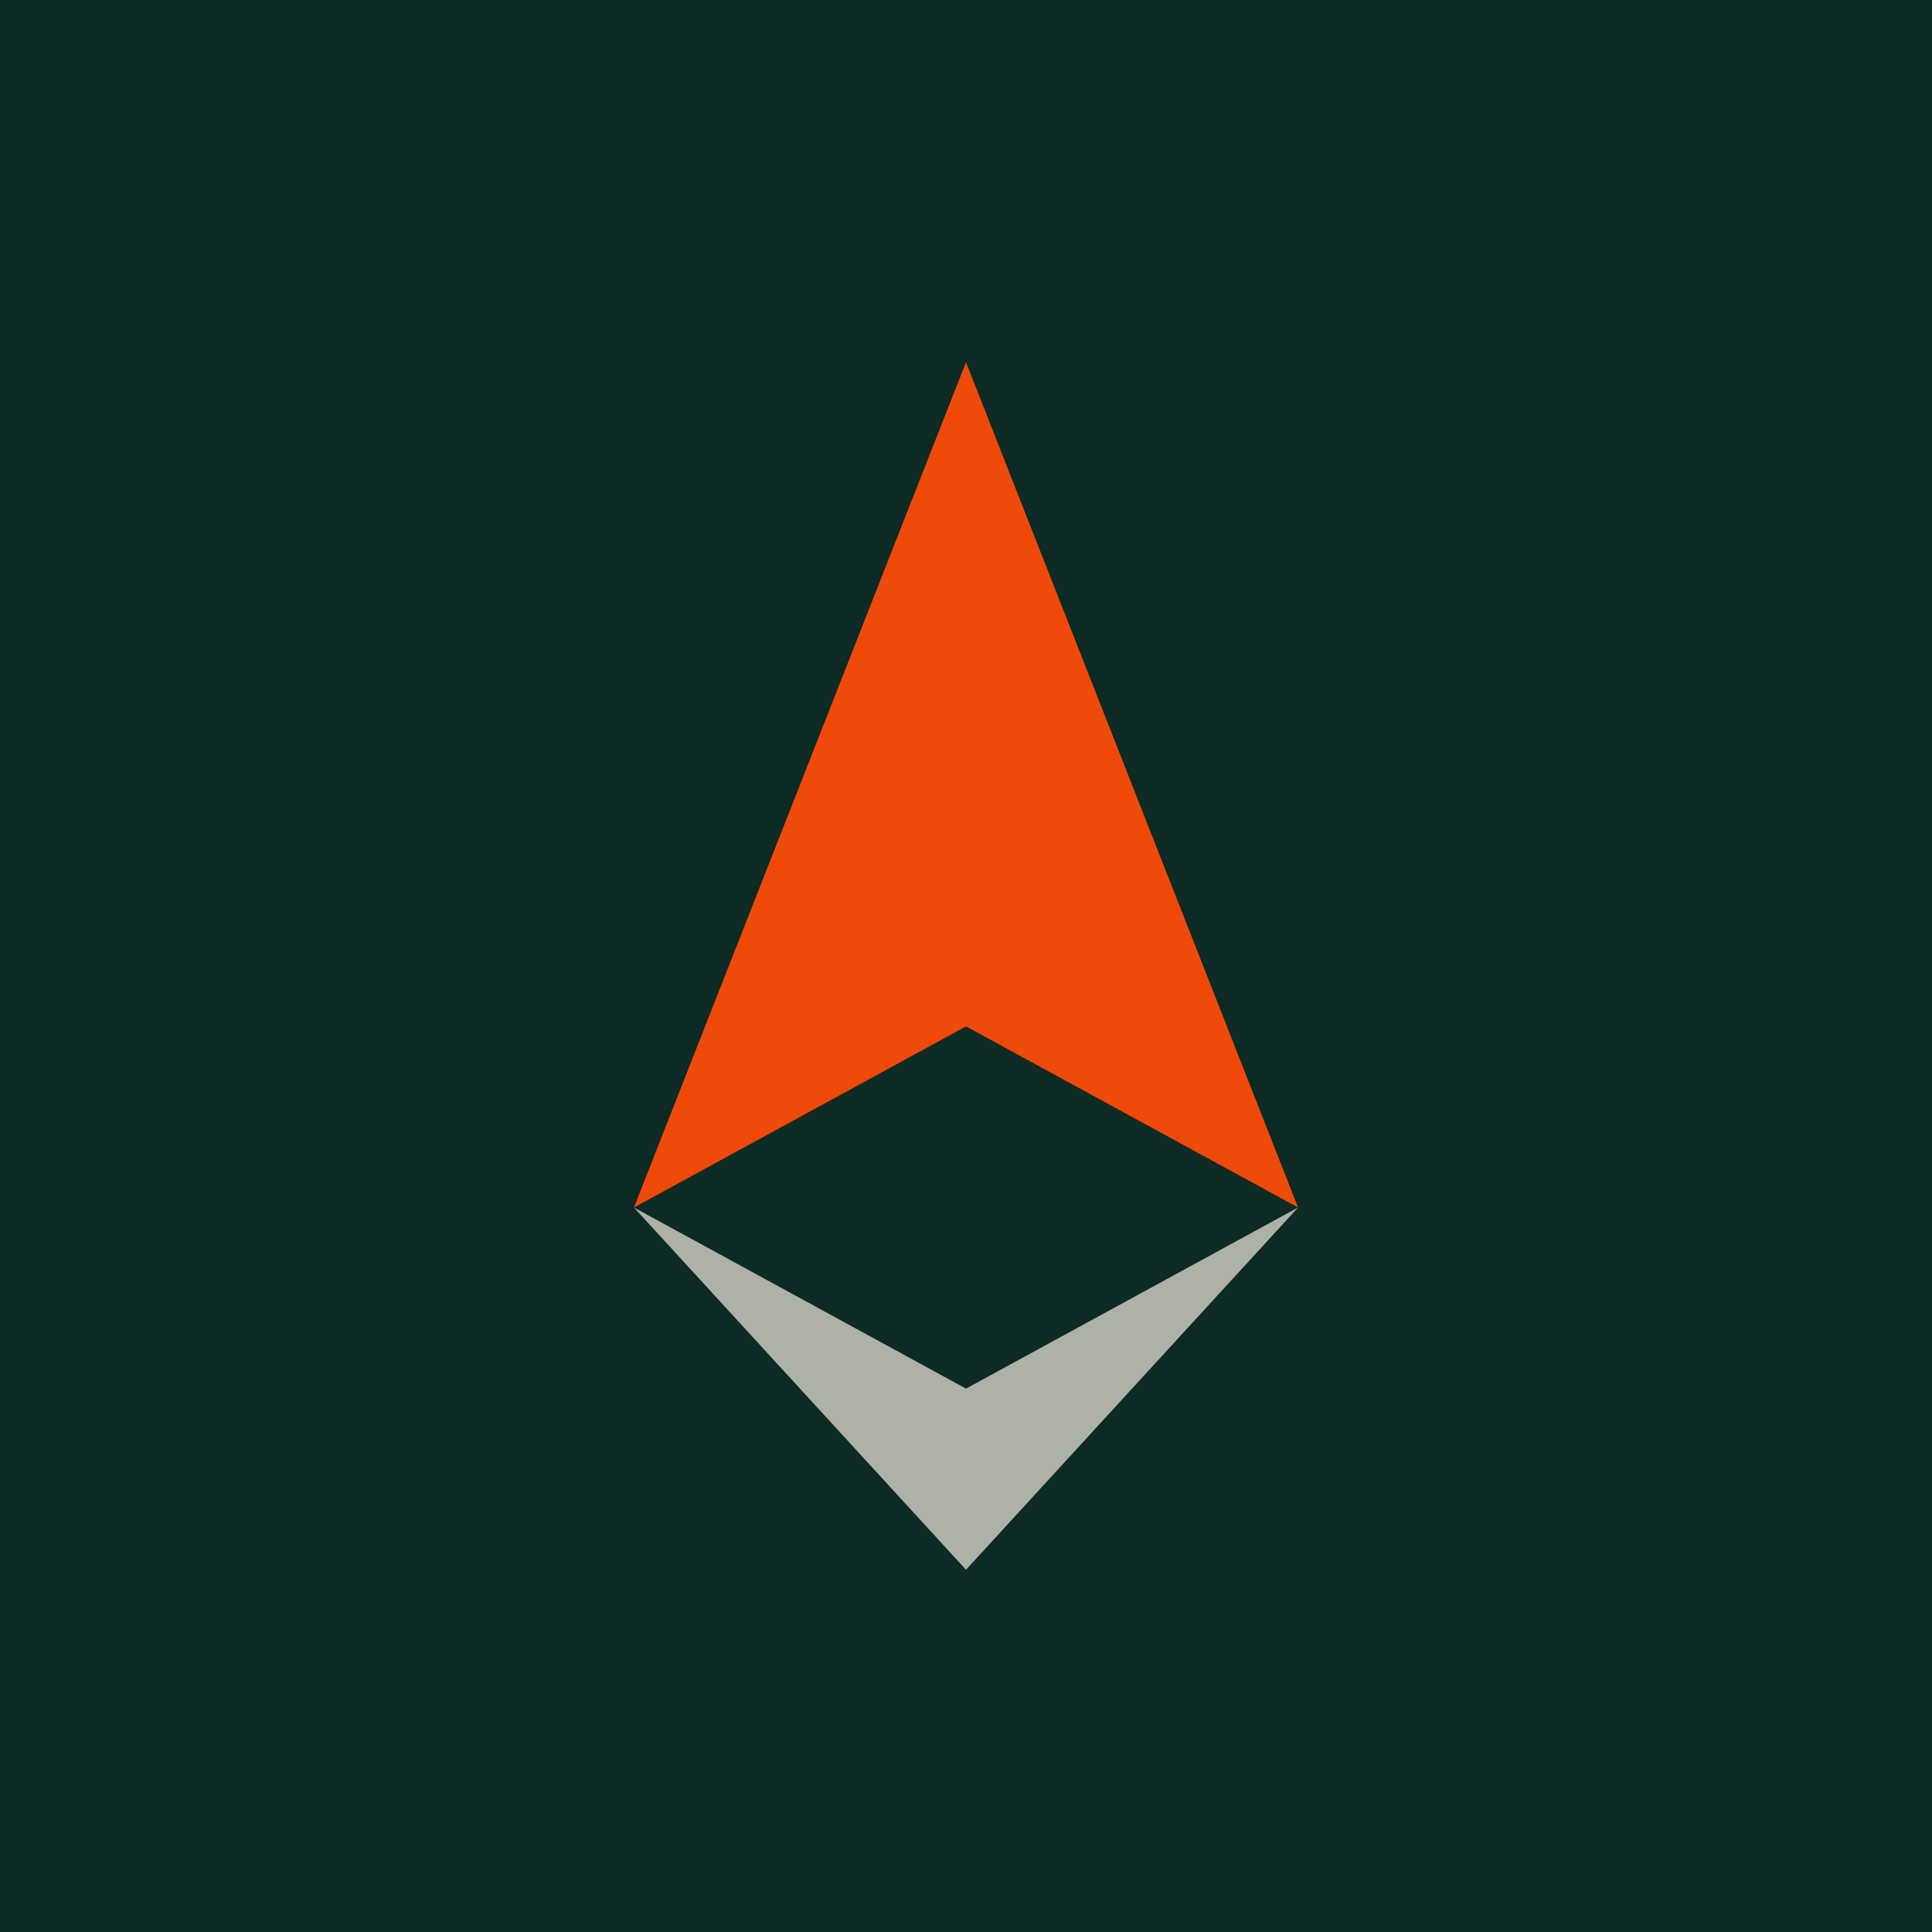
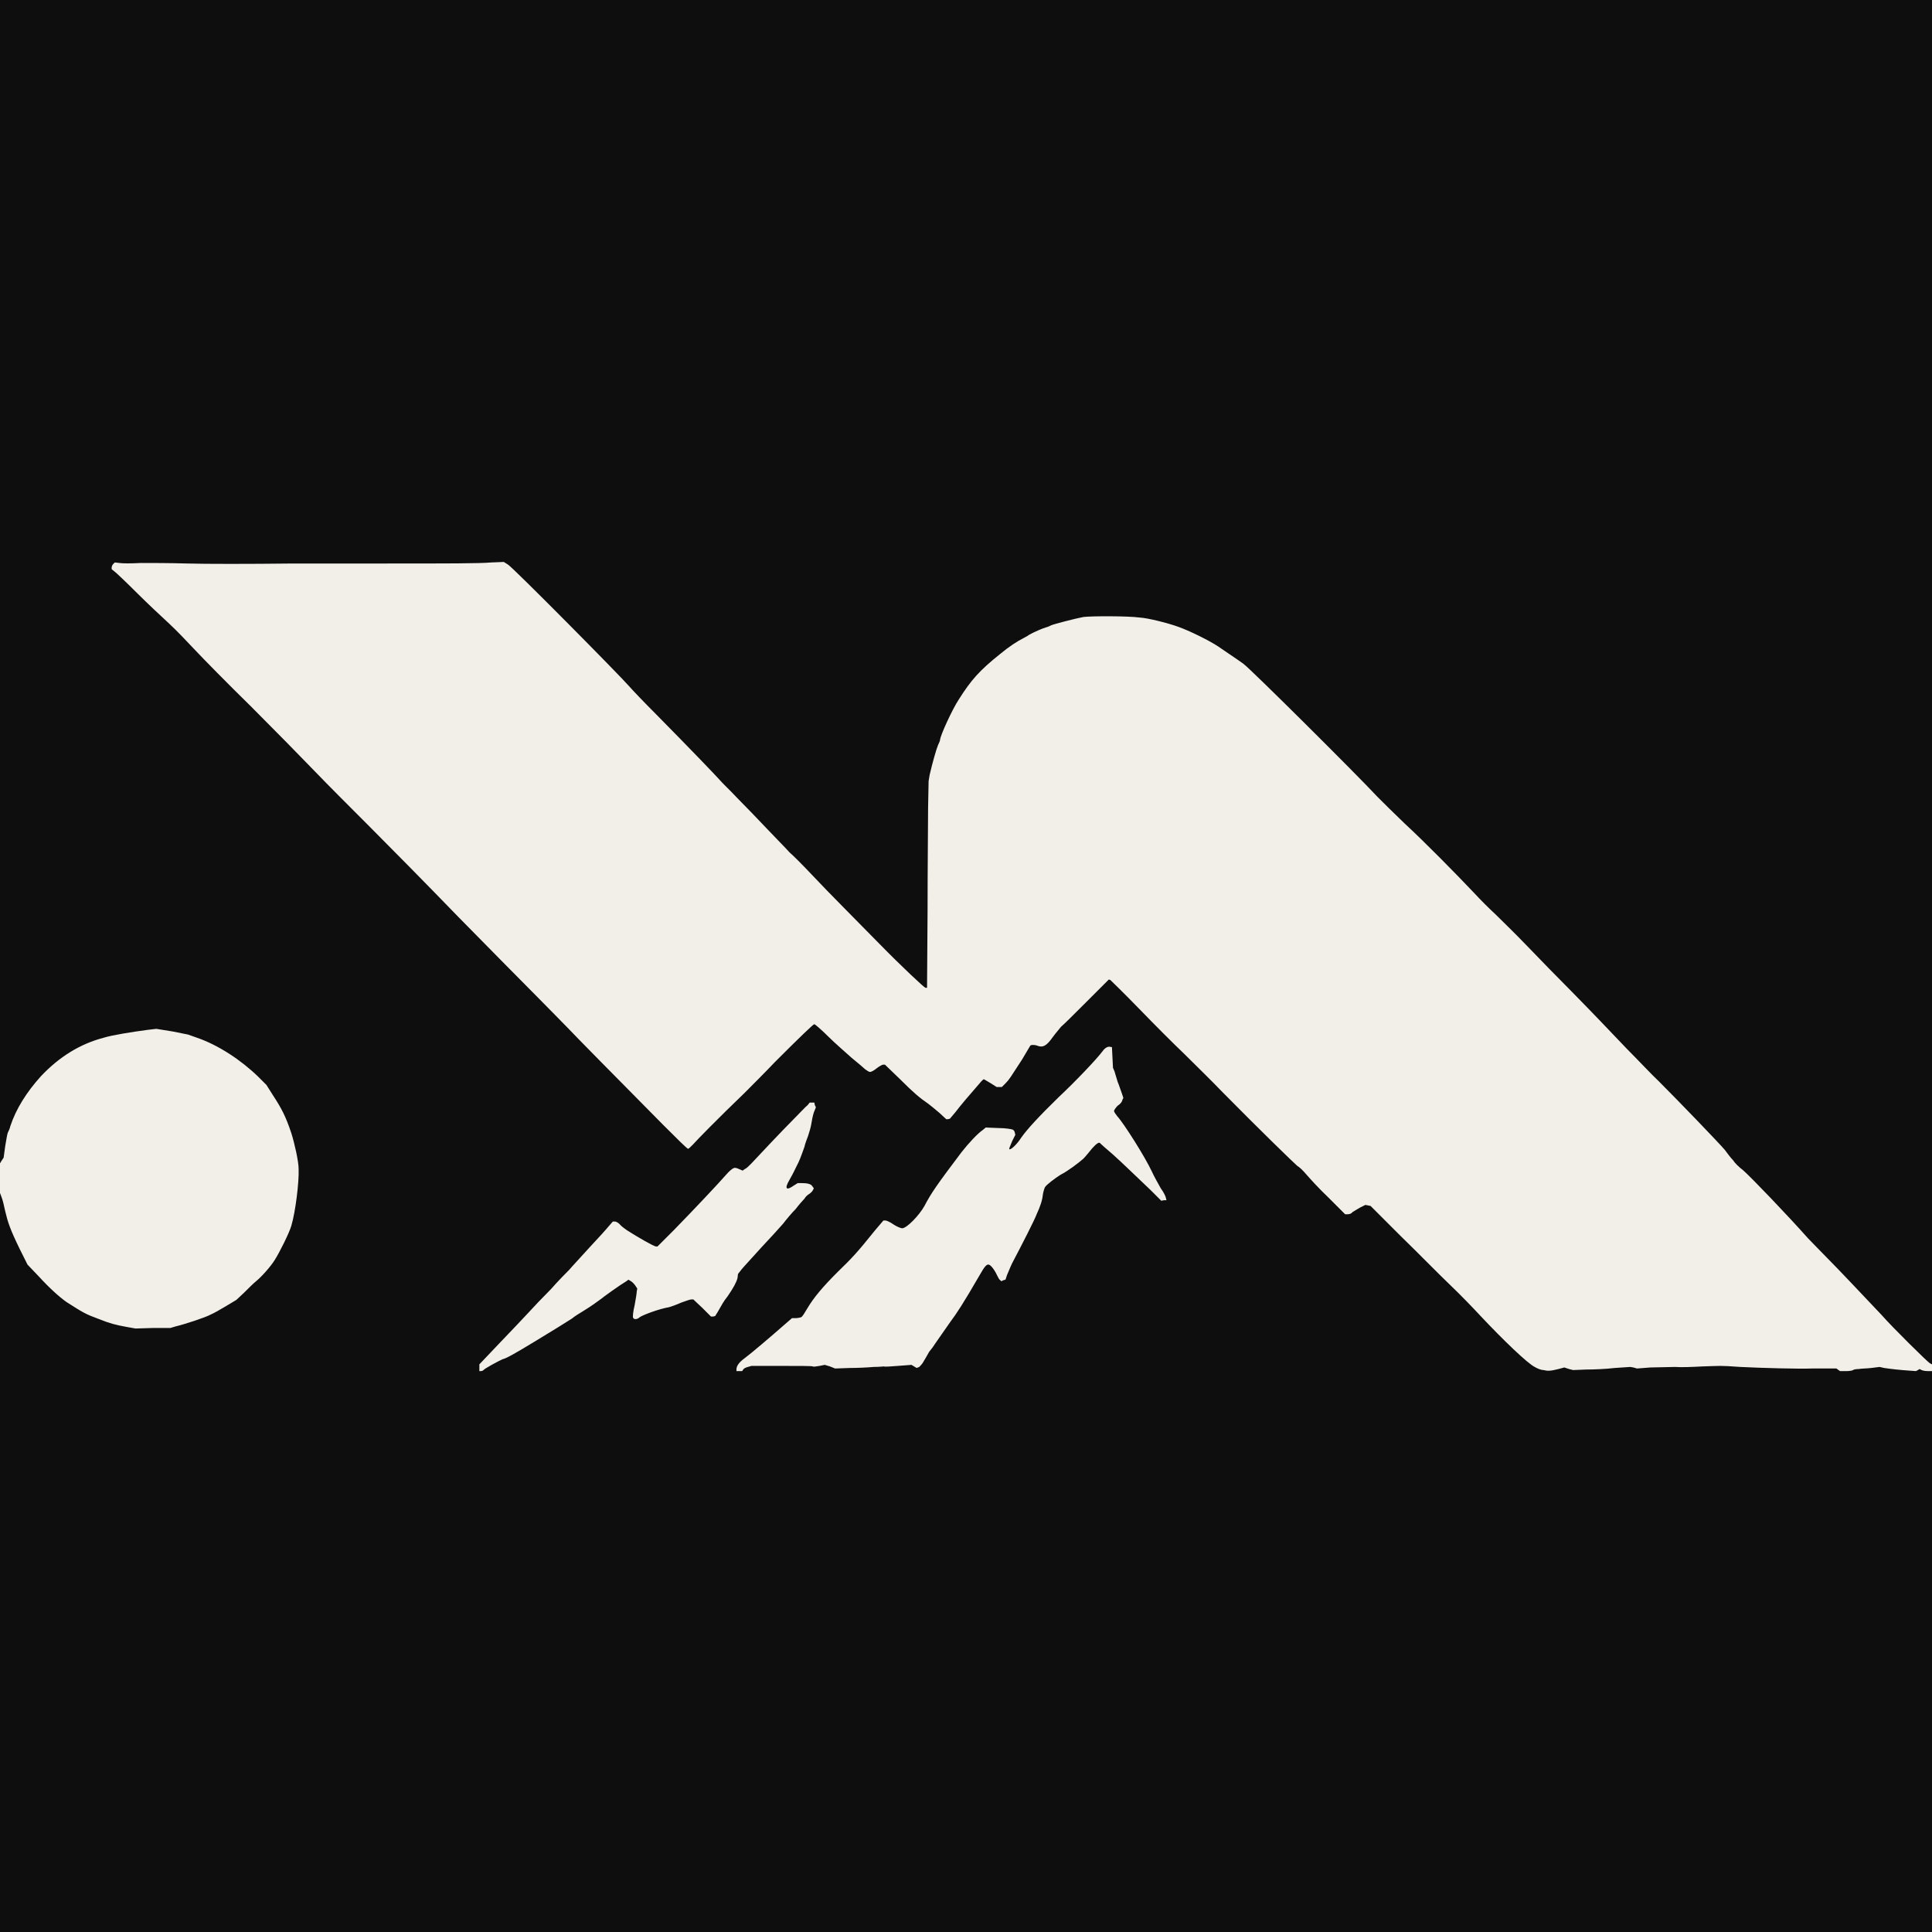
- <svg xmlns="http://www.w3.org/2000/svg" viewBox="0 0 32 32" width="32" height="32">
-   <rect width="32" height="32" fill="#0D2A24" />
-   <path d="M16 6 21.5 20 16 17 10.5 20Z" fill="#F04A0A" />
-   <path d="M16 26 10.5 20 16 23 21.5 20Z" fill="#F2EBDD" opacity="0.7" />
+ <svg xmlns="http://www.w3.org/2000/svg" viewBox="0 0 372 372">
+   <rect width="372" height="372" fill="#0E0E0E" />
+   <g transform="translate(0,108)">
+     <path d="M92.3,155.3L92.3,154.7L96.1,150.7C98.2,148.5 100.7,145.9 101.7,144.8C102.6,143.8 104.6,141.7 106.1,140.2C107.5,138.6 109.1,137 109.6,136.5C110,136 111.8,134.1 113.5,132.2C115.2,130.4 116.9,128.5 117.3,128.0L118,127.2L118.4,127.2C118.6,127.2 119,127.4 119.3,127.7C119.5,128 120.3,128.6 120.9,129.0C122.8,130.2 125.9,132 126.3,132.0L126.6,132.0L129.8,128.8C133.9,124.6 138.5,119.7 139.8,118.2C140.4,117.5 141,117 141.3,116.9C141.5,116.8 141.9,116.9 142.3,117.1L143,117.4L143.4,117.1C143.7,117 144.2,116.5 144.6,116.1C145.7,114.9 150.8,109.5 153,107.3C154.1,106.2 155.2,105 155.5,104.8L155.9,104.3L156.4,104.3L156.8,104.3L156.9,104.8L157.1,105.2L156.7,106.2C156.5,106.8 156.3,107.8 156.2,108.5C156.1,109.1 155.8,110.1 155.6,110.7C155.4,111.3 155,112.2 154.9,112.8C154.3,114.5 153.9,115.6 153.4,116.5C152.9,117.5 152.9,117.6 152,119.2C151,120.9 151.4,121.3 152.8,120.3L153.6,119.8L154.4,119.8C155.5,119.8 156.2,120 156.4,120.4L156.7,120.8L156.5,121.2C156.4,121.4 156.1,121.7 155.8,121.9C155.6,122 155.1,122.4 154.9,122.8C154.6,123.1 153.8,124 153.2,124.8C152.5,125.5 151.4,126.8 150.8,127.6C150.1,128.4 148.2,130.5 146.5,132.3C144.9,134.1 143.2,135.9 142.8,136.4L142.1,137.3L142,138.1C141.8,138.9 141.2,140 140.1,141.6C139.3,142.6 139,143.2 138.2,144.6L137.7,145.4L137.3,145.5L136.9,145.5L135.2,143.8L133.5,142.2L133.1,142.2C132.9,142.2 132,142.5 131.2,142.8C130.3,143.2 129.2,143.6 128.8,143.7C127,144 124,145.1 123.2,145.6C122.7,146.1 122,146.1 121.9,145.7C121.8,145.6 121.9,144.5 122.2,143.3C122.4,142.2 122.6,141 122.6,140.7L122.7,140.1L122.3,139.5C122.1,139.2 121.7,138.8 121.5,138.7L121,138.4L120.6,138.7C119.4,139.4 116.2,141.7 115.6,142.2C114.9,142.7 114,143.4 112.2,144.5C111.7,144.8 110.7,145.4 110.1,145.9C108.2,147.1 107.1,147.8 103.3,150.1C99.2,152.6 97.4,153.6 96.8,153.7C96.1,154 93.3,155.5 93.1,155.8C93,155.9 92.8,156 92.6,156.0L92.3,156.0L92.3,155.3Z M141.8,155.7C141.8,155 142.3,154.3 143.4,153.5C144.5,152.7 148.5,149.3 151,147.1L152.5,145.8L153.2,145.8C153.6,145.8 154.1,145.7 154.3,145.6C154.5,145.5 155,144.7 155.4,144.0C156.7,141.8 158.4,139.8 161.3,136.9C164,134.3 165.2,133 168.4,129.0L170.1,127.0L170.5,127.0C170.7,127 171.4,127.3 172.1,127.8C172.7,128.2 173.5,128.5 173.7,128.5C174.6,128.5 177,126 178,124.2C179.3,121.7 180.5,120 185.1,113.9C186.5,112.1 188.3,110.2 189.2,109.6L189.8,109.1L192.2,109.2C193.6,109.2 194.7,109.4 195,109.5C195.2,109.6 195.4,109.9 195.4,110.1L195.5,110.5L194.9,111.7C194.4,112.9 194.2,113.3 194.4,113.3C194.8,113.3 195.9,112.2 196.6,111.1C197.7,109.5 200.1,106.9 203.9,103.2C207,100.3 211.2,95.9 212.3,94.4C212.8,93.7 213.4,93.4 213.9,93.6L214.1,93.6L214.2,95.6L214.3,97.6L214.6,98.3C214.7,98.7 215,99.6 215.2,100.3C215.5,101 215.8,102 216,102.5L216.3,103.4L216.1,103.8C216.1,104.1 215.7,104.6 215.2,104.9C214.8,105.3 214.5,105.8 214.5,105.9C214.5,106.1 214.8,106.5 215.1,106.9C216.4,108.3 220.5,114.8 221.8,117.6C222.2,118.5 223,119.9 223.5,120.8C224.1,121.6 224.5,122.5 224.5,122.7L224.6,123.1L224.1,123.1L223.6,123.2L221.6,121.2C217.5,117.3 216.5,116.3 214.3,114.3C213,113.2 212,112.3 211.9,112.2C211.7,111.8 211.2,112.1 210.3,113.1C209.8,113.7 209.1,114.6 208.6,115.1C207.7,115.9 205.6,117.5 204.2,118.2C203.1,118.9 201.5,120.1 201.2,120.6C201.1,120.8 200.9,121.4 200.8,122.0C200.7,123.1 200.3,124.3 199.6,125.8C199.3,126.7 196.7,131.8 194.9,135.2C194.5,136 194.1,137.1 193.9,137.5L193.6,138.4L193.2,138.5L192.8,138.7L192.6,138.5C192.4,138.4 192.2,138 192,137.6C191.5,136.5 190.8,135.6 190.4,135.5C190,135.4 189.6,135.8 188.7,137.4C185.4,143.1 184.2,144.9 183,146.5C182.5,147.2 180.4,150.2 180,150.8C179.9,151 179.4,151.7 178.9,152.3C178.5,153 178,153.9 177.8,154.2C177.6,154.6 177.2,155 177,155.2L176.5,155.4L176,155.1L175.5,154.8L172.9,155.0C171.5,155.1 170.3,155.2 170.2,155.1C170.1,155.1 169.3,155.2 168.2,155.2C167.2,155.3 165.1,155.4 163.6,155.4L160.8,155.5L159.8,155.1L158.8,154.8L157.8,155.0C157.2,155.1 156.6,155.2 156.5,155.1C156.4,155 153.7,155 150.5,155.0L144.7,155.0L144,155.2C143.6,155.3 143.2,155.5 143.1,155.7L142.9,156.0L142.4,156.0L141.8,156.0L141.8,155.7Z M297.2,155.8C296.7,155.8 296,155.5 295.5,155.2C294.1,154.5 289.5,150.1 284.9,145.2C283.7,143.9 281.2,141.3 279.1,139.3C277.1,137.4 272.9,133.1 269.7,130.0L263.9,124.2L263.4,124.1L262.9,124.0L261.9,124.5C261.4,124.8 260.7,125.2 260.4,125.4C260.2,125.7 259.8,125.8 259.5,125.8L259,125.8L255.8,122.6C254,120.9 252.1,118.8 251.5,118.1C250.9,117.4 250.2,116.7 249.8,116.5C249.2,116 242.2,109.2 235.5,102.4C233.2,100 229.8,96.7 228,94.9C226.2,93.2 222.3,89.3 219.4,86.3C216.5,83.3 213.9,80.8 213.8,80.7L213.5,80.6L209.2,84.9C206.9,87.2 204.7,89.4 204.3,89.7C204,90.1 203.2,91 202.7,91.7C201.5,93.4 200.8,93.8 199.6,93.3C199.3,93.2 198.9,93.2 198.7,93.2L198.4,93.3L196.8,96.0C194.5,99.5 194.4,99.8 193.6,100.6L192.9,101.3L192.4,101.3L191.9,101.3L190.8,100.6C190.1,100.2 189.5,99.8 189.4,99.8C189.4,99.8 189,100.1 188.7,100.5C186.6,102.9 184.9,104.9 184,106.1L182.9,107.4L182.5,107.5L182.2,107.5L180.9,106.3C180.1,105.6 179.1,104.8 178.7,104.5C177.1,103.4 176,102.5 173.2,99.7L170.4,97.0L170,97.0C169.9,97 169.3,97.3 168.8,97.7C168.3,98.1 167.8,98.4 167.5,98.4C167.3,98.4 166.9,98.1 166.6,97.9C166.3,97.6 165.1,96.6 164,95.7C162.9,94.7 160.8,92.9 159.5,91.6C158.1,90.2 156.9,89.2 156.8,89.2C156.6,89.2 154.1,91.6 149.2,96.5C147.5,98.3 144.8,101 143.3,102.5C138.2,107.4 134.1,111.6 133.4,112.4C133,112.8 132.6,113.2 132.5,113.2C132.3,113.2 130.2,111.1 127.7,108.6C118.6,99.4 110.8,91.5 109.3,89.9C108.4,89 105.8,86.3 103.4,83.9C101,81.5 94.2,74.6 88.2,68.5C82.3,62.4 74.6,54.6 71.3,51.3C67.9,47.9 63.1,43.1 60.7,40.6C58.3,38.1 52.7,32.4 48.3,28.0C43.8,23.6 39,18.7 37.5,17.1C36.1,15.6 33.9,13.3 32.6,12.1C31.3,10.9 28.5,8.3 26.4,6.2C24.3,4.1 22.3,2.2 22,2.0L21.5,1.6L21.5,1.3C21.5,1.1 21.6,0.8 21.8,0.6L22.1,0.3L23,0.4C23.5,0.5 25.3,0.5 27.1,0.4C29,0.4 32.6,0.4 36.1,0.5C39.4,0.6 48.2,0.6 56.4,0.5C64.4,0.5 72.4,0.5 74.2,0.5C86.1,0.5 92.4,0.5 94.6,0.3L97,0.2L97.8,0.7C98.7,1.2 119.2,21.9 121.2,24.2C121.8,24.9 124.1,27.3 126.2,29.4C133.4,36.7 137.8,41.3 138.6,42.2C139,42.7 140.6,44.2 142,45.7C143.4,47.1 146,49.8 147.7,51.6C149.4,53.4 151.4,55.4 152,56.1C152.7,56.7 154.6,58.6 156.2,60.3C157.8,62 160.6,64.9 162.5,66.8C164.4,68.7 167.4,71.8 169.3,73.7C173.7,78.2 178,82.2 178.2,82.2L178.5,82.2L178.6,67.4C178.6,59.3 178.7,50.3 178.7,47.5L178.8,42.4L179,41.2C179.5,39 180.3,36.2 180.6,35.5C180.8,35.1 181,34.6 181,34.5C181,33.7 183.4,28.5 184.6,26.7C187,22.9 188.6,21.1 192.6,17.9C194.3,16.5 195.8,15.5 197.2,14.8C197.6,14.6 198.1,14.3 198.2,14.2C199.1,13.7 200.7,13 201.4,12.8C201.8,12.7 202.2,12.5 202.4,12.4C202.8,12.2 207,11.1 208.6,10.8C210.2,10.6 217.2,10.6 219.4,10.9C221.1,11 225,12 226.9,12.7C228.9,13.4 232.8,15.3 234.6,16.5C235,16.8 235.8,17.3 236.5,17.8C238.1,18.9 238.3,19 239.4,19.8C240.8,20.8 261.3,41.2 265.2,45.4C266.1,46.3 268.4,48.6 270.5,50.6C274.4,54.2 280.3,60.2 283.9,64.0C285,65.2 286.8,67 287.9,68.0C288.9,69 291.7,71.7 294,74.1C296.3,76.5 300.2,80.5 302.6,82.9C308,88.4 308.5,89 313.2,93.9C315.4,96.1 318.1,99 319.4,100.2C323.4,104.2 331.1,112.2 332.1,113.4C332.6,114.1 333.3,115 333.7,115.4C334,115.9 334.8,116.7 335.6,117.3C337.1,118.6 344.2,126 348.1,130.4C348.9,131.2 350.5,132.9 351.8,134.2C354,136.4 358.7,141.4 362.3,145.2C364.4,147.6 371.1,154.2 371.6,154.5L372,154.7L372,155.3L372,156.0L371.2,156.0C370.7,156 370.2,155.9 370,155.8L369.6,155.6L369.3,155.8L368.9,156.0L367.5,155.9C366,155.8 364.1,155.6 362.8,155.4L361.9,155.2L360.3,155.4C359.5,155.5 358.4,155.5 357.9,155.6C357.4,155.6 356.9,155.7 356.8,155.8C356.7,155.9 356.1,156 355.5,156.0L354.3,156.0L354,155.8L353.6,155.5L352.2,155.5C351.5,155.5 350,155.5 348.9,155.5C346.2,155.6 339.1,155.4 335.1,155.2C330.9,154.9 331.4,155 327.8,155.1C326,155.2 323.6,155.3 322.5,155.2C321.4,155.2 319.2,155.3 317.8,155.3L315.2,155.5L314.5,155.3L313.9,155.2L310.9,155.4C309.3,155.6 306.8,155.7 305.4,155.7L302.9,155.8L302.1,155.6L301.2,155.3L300.1,155.6C298.5,156 298,156 297.2,155.8Z M24.4,147.5C22.2,147.1 21.1,146.8 19.1,146.0C16.4,145 16.1,144.8 12.8,142.7C11.4,141.7 9.6,140.1 7.4,137.7L5.3,135.5L3.8,132.5C1.9,128.6 1.5,127.3 1,125.2C0.8,124.2 0.5,123 0.3,122.5L-0,121.7L-0,118.8L-0,116.0L0.3,115.5L0.7,114.9L1,112.7C1.2,111.5 1.4,110.3 1.5,110.1C1.6,109.9 1.9,109.3 2,108.8C3.1,105.5 5.1,102.3 7.9,99.2C11.4,95.5 15.4,93 20,91.8C21.6,91.3 25.4,90.7 28.4,90.3L30.1,90.1L33.2,90.6L36.2,91.2L37.9,91.8C42,93.2 46.4,96.1 49.7,99.3L51.3,100.9L52.5,102.8C54.2,105.4 55,106.9 56.1,110.2C56.7,112.1 57.5,115.6 57.5,117.1C57.6,119.6 56.9,125.3 56.1,128.0C55.7,129.4 53.8,133.2 52.9,134.6C52.1,135.9 50.3,137.9 49.3,138.7C48.8,139.1 47.8,140.1 47,140.9L45.5,142.3L43.5,143.5C42.5,144.1 41.1,144.9 40.6,145.1C39.5,145.7 35.5,147 33.8,147.4L32.8,147.7L29.4,147.7L26.1,147.8L24.4,147.5Z" fill="#F2EFE9" />
+   </g>
</svg>
